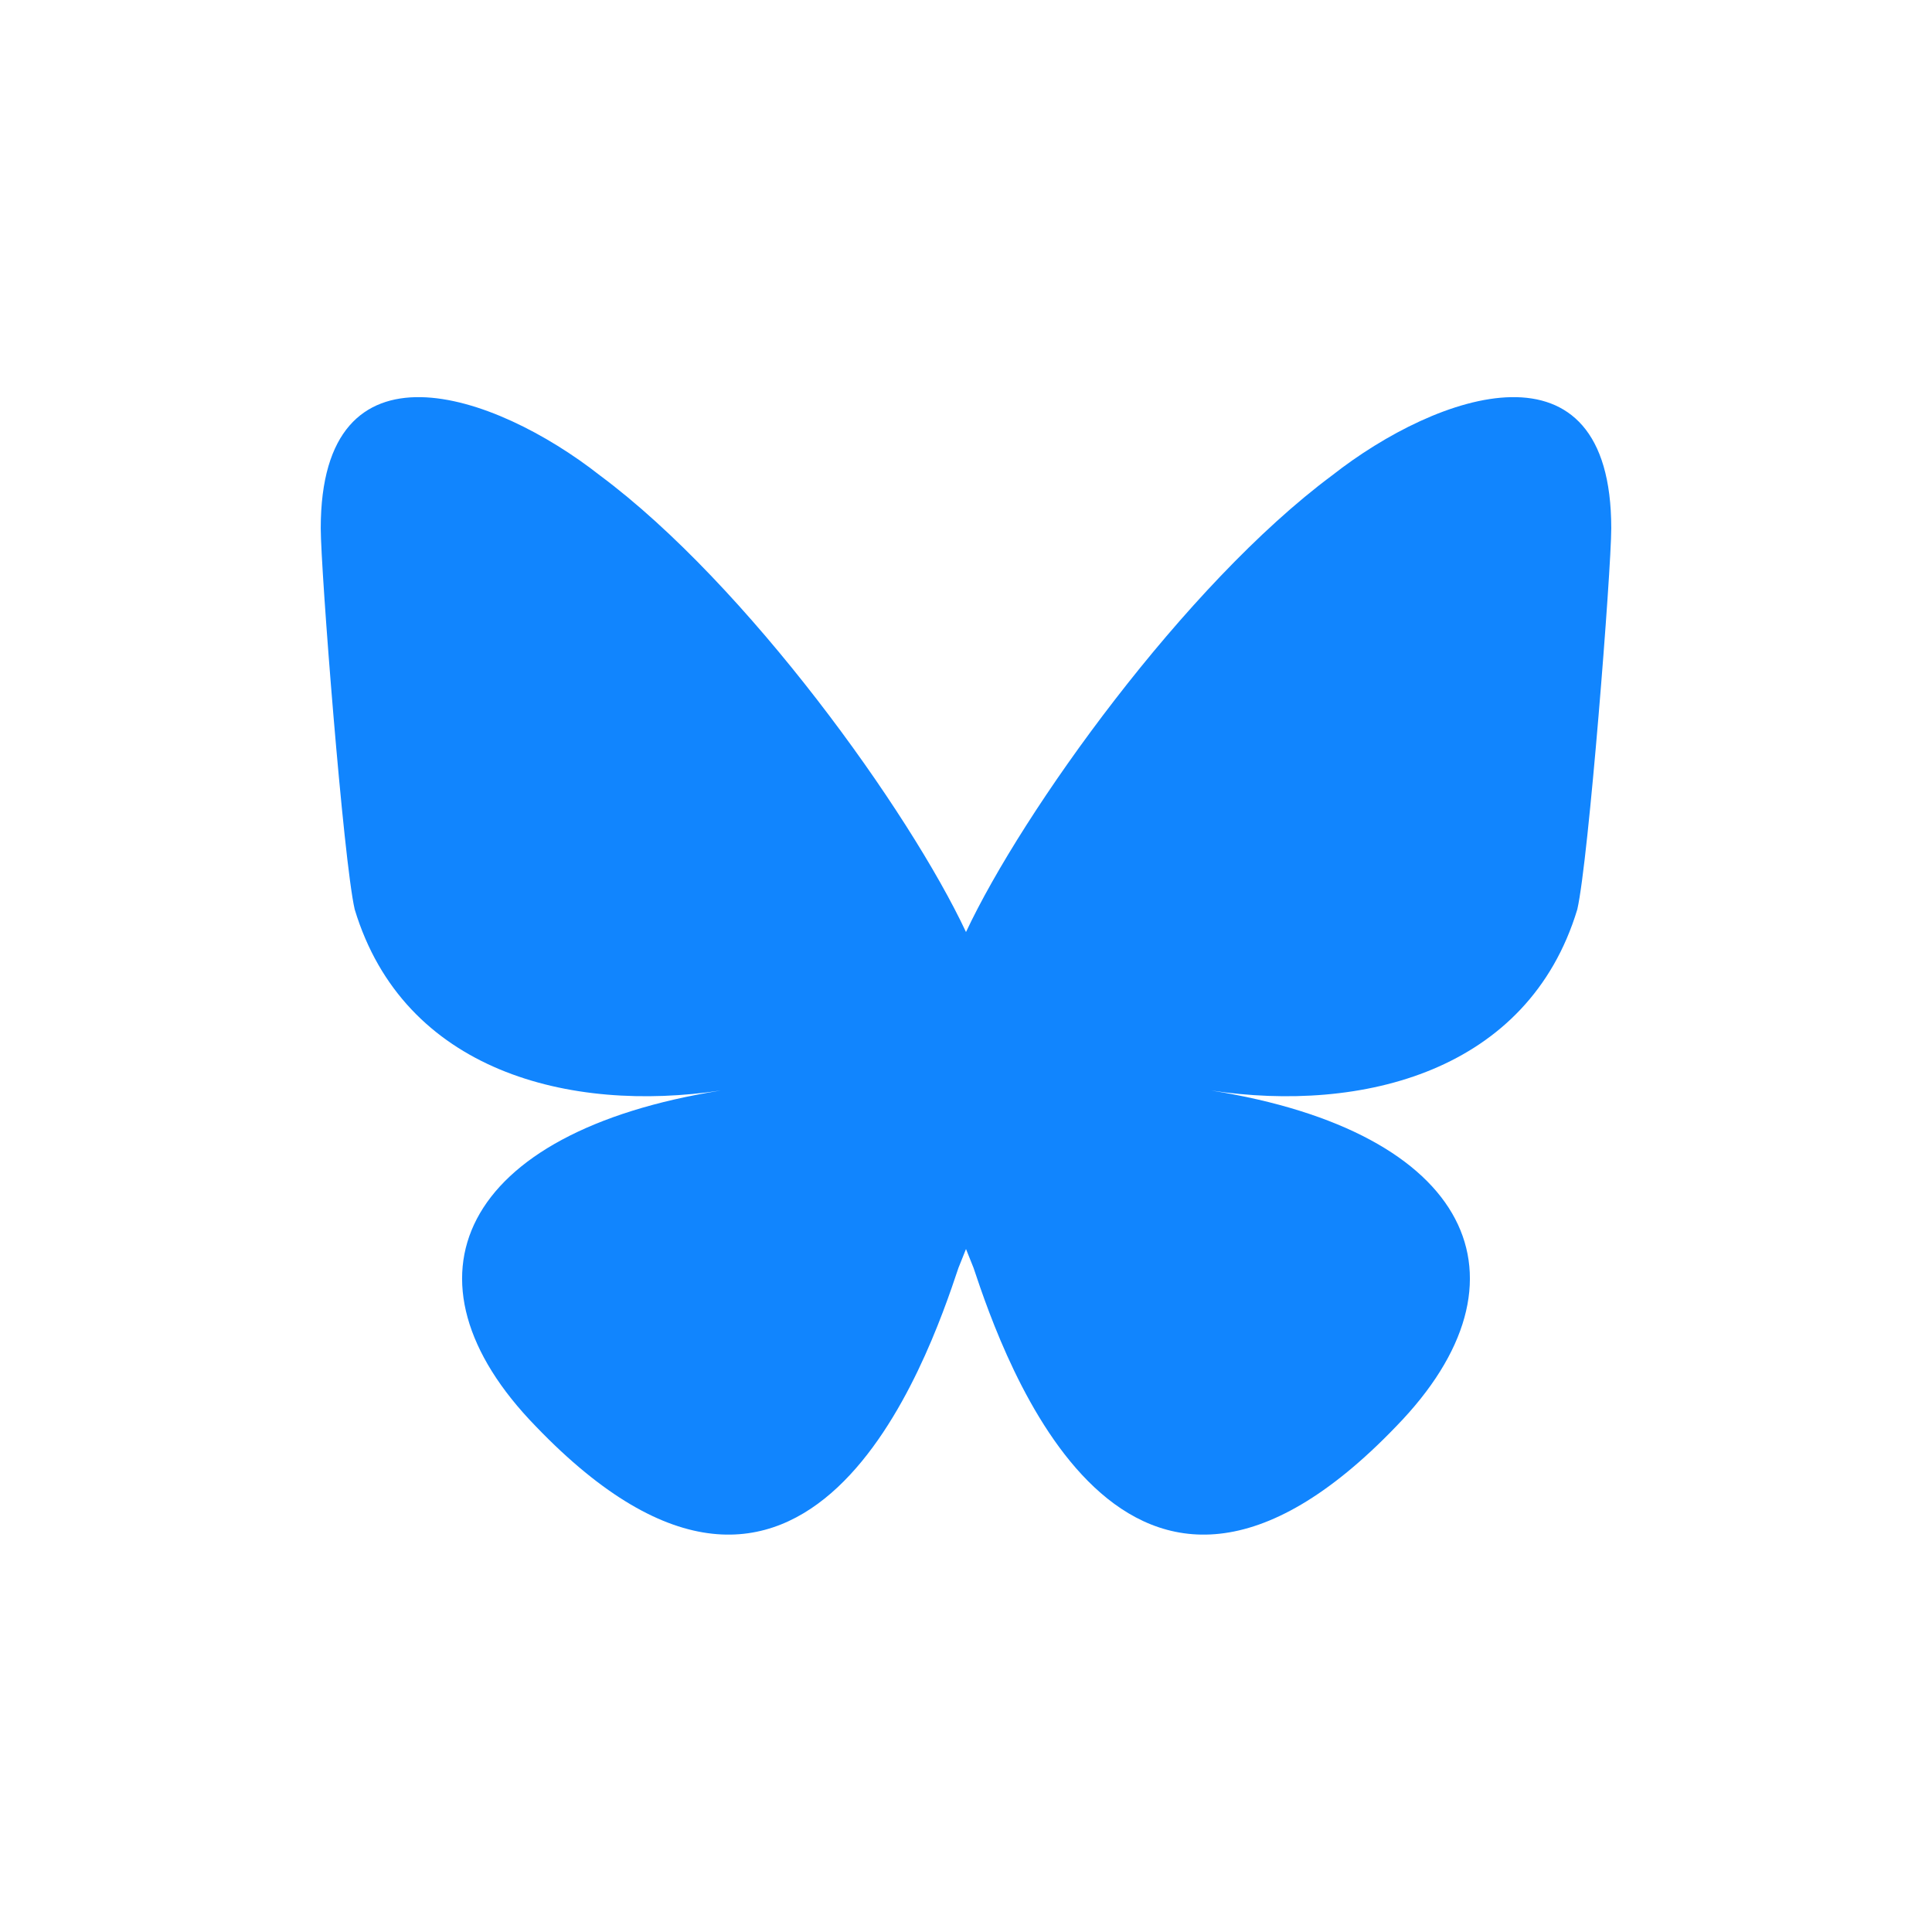
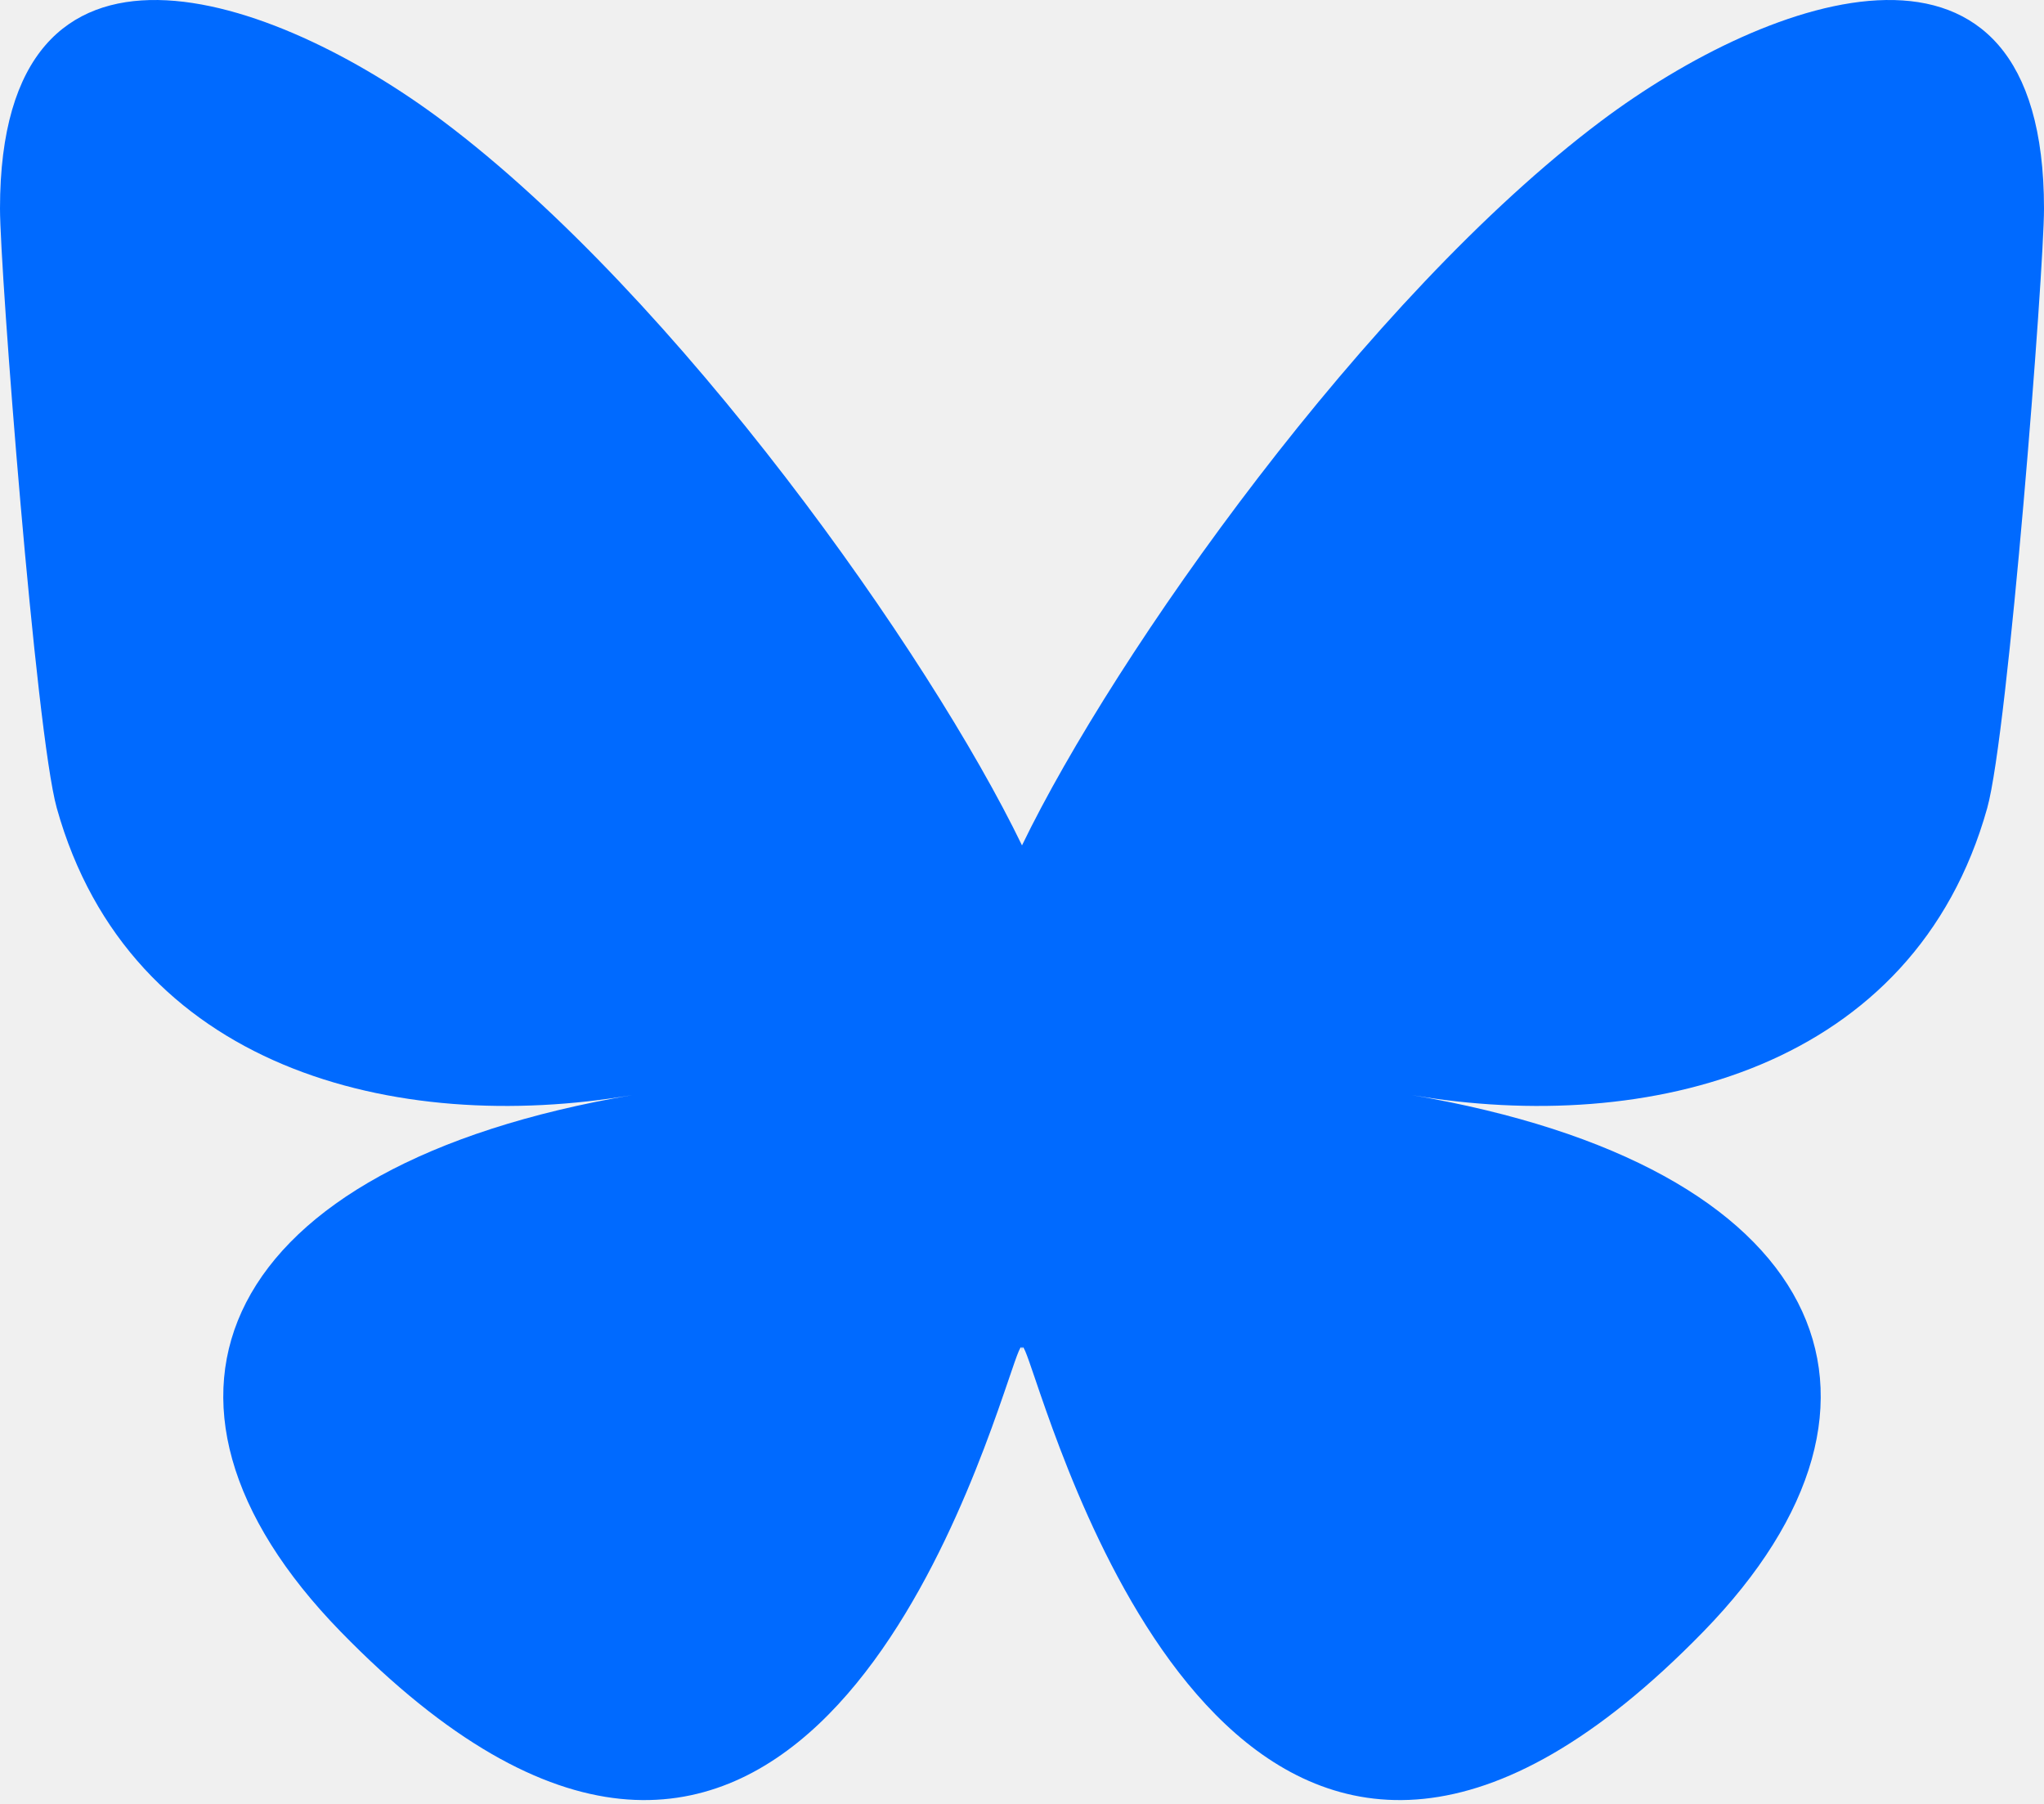
- <svg xmlns="http://www.w3.org/2000/svg" aria-label="Bluesky" role="img" viewBox="0 0 512 512">
-   <path d="m0 0H512V512H0" fill="#fff" />
-   <path d="M159 126c-28-22-74-38-74 14 0 11 6 88 9 101 13 43 57 54 97 48-69 11-87 50-49 89 72 75 104-18 112-42l2-5 2 5c8 24 40 117 112 42 38-39 20-78-49-89 40 6 84-5 97-48 3-13 9-90 9-101 0-52-46-36-74-14-39 29-82 89-97 121-15-32-58-92-97-121Z" fill="#1185fe" />
+ <svg xmlns="http://www.w3.org/2000/svg" width="568" height="501" viewBox="0 0 568 501" fill="none">
+   <path d="M123.121 33.664C188.241 82.553 258.281 181.681 284 234.873C309.719 181.681 379.759 82.553 444.879 33.664C491.866 -1.612 568 -28.906 568 57.946C568 75.292 558.055 203.659 552.222 224.501C531.947 296.954 458.067 315.434 392.347 304.249C507.222 323.8 536.444 388.56 473.333 453.32C353.473 576.312 301.061 422.461 287.631 383.039C285.169 375.812 284.017 372.431 284 375.306C283.983 372.431 282.831 375.812 280.369 383.039C266.939 422.461 214.527 576.312 94.667 453.32C31.556 388.56 60.778 323.8 175.653 304.249C109.933 315.434 36.053 296.954 15.778 224.501C9.945 203.659 0 75.292 0 57.946C0 -28.906 76.135 -1.612 123.121 33.664Z" fill="#006AFF" />
</svg>
